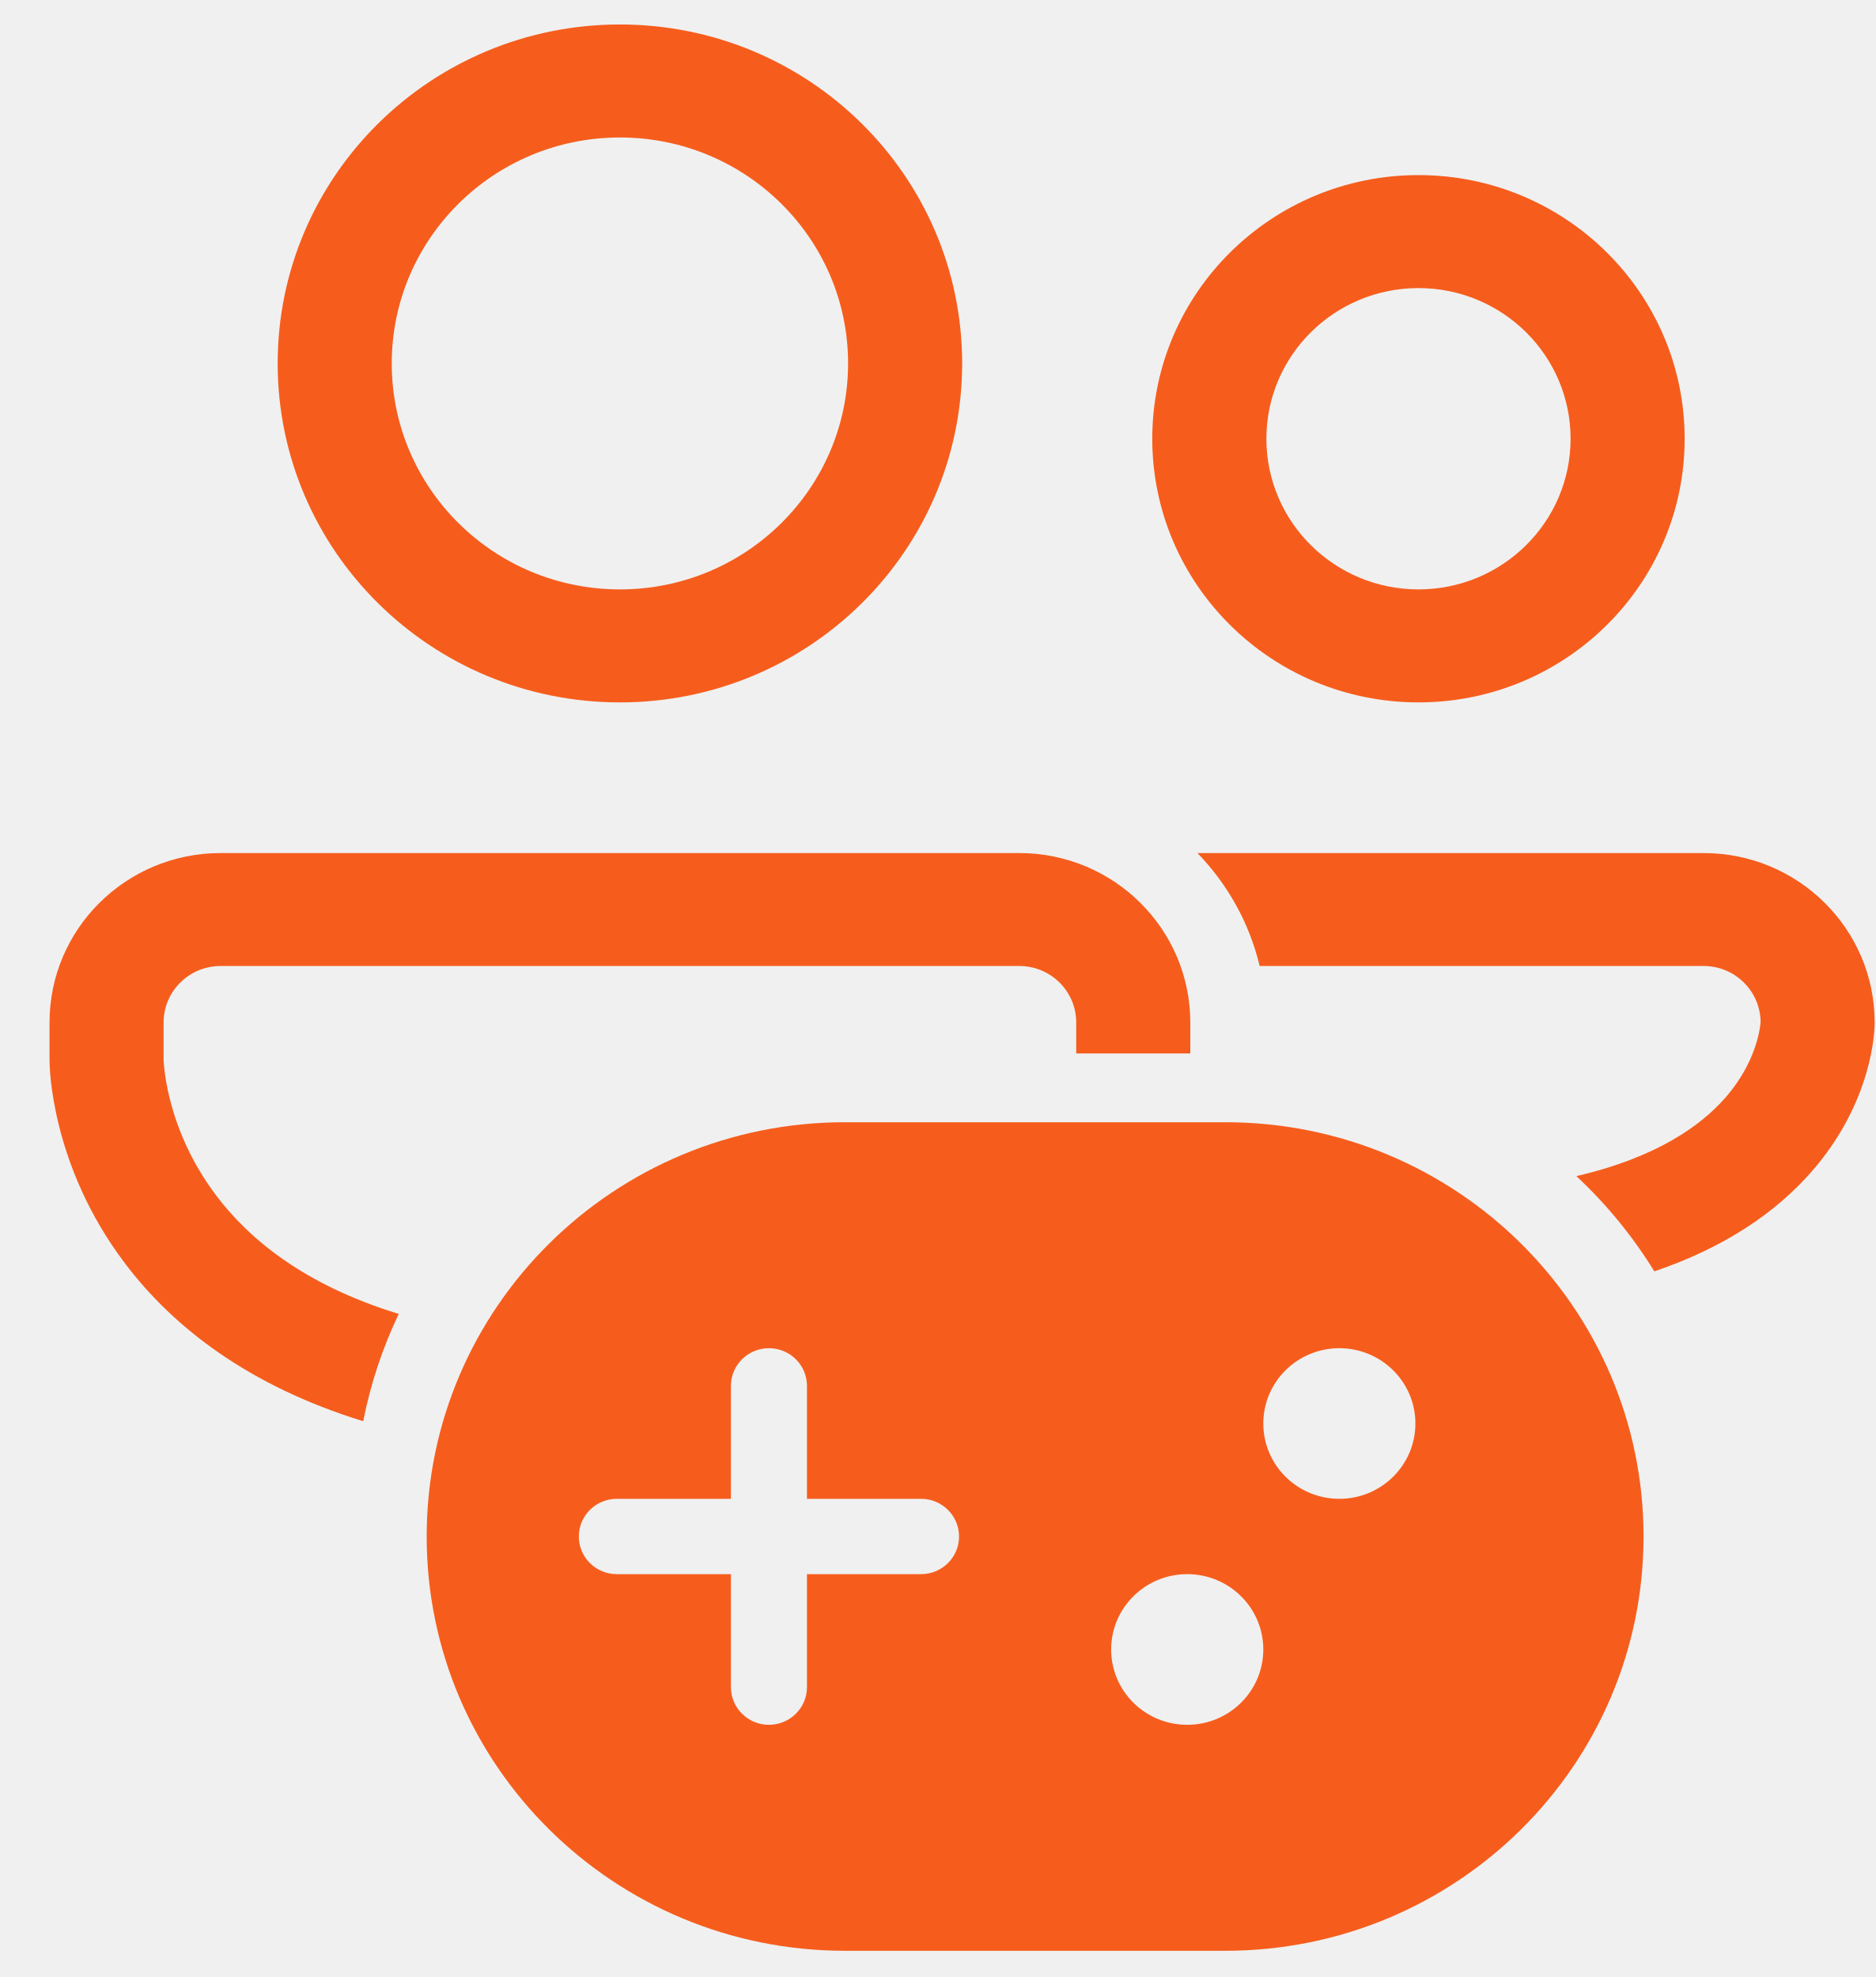
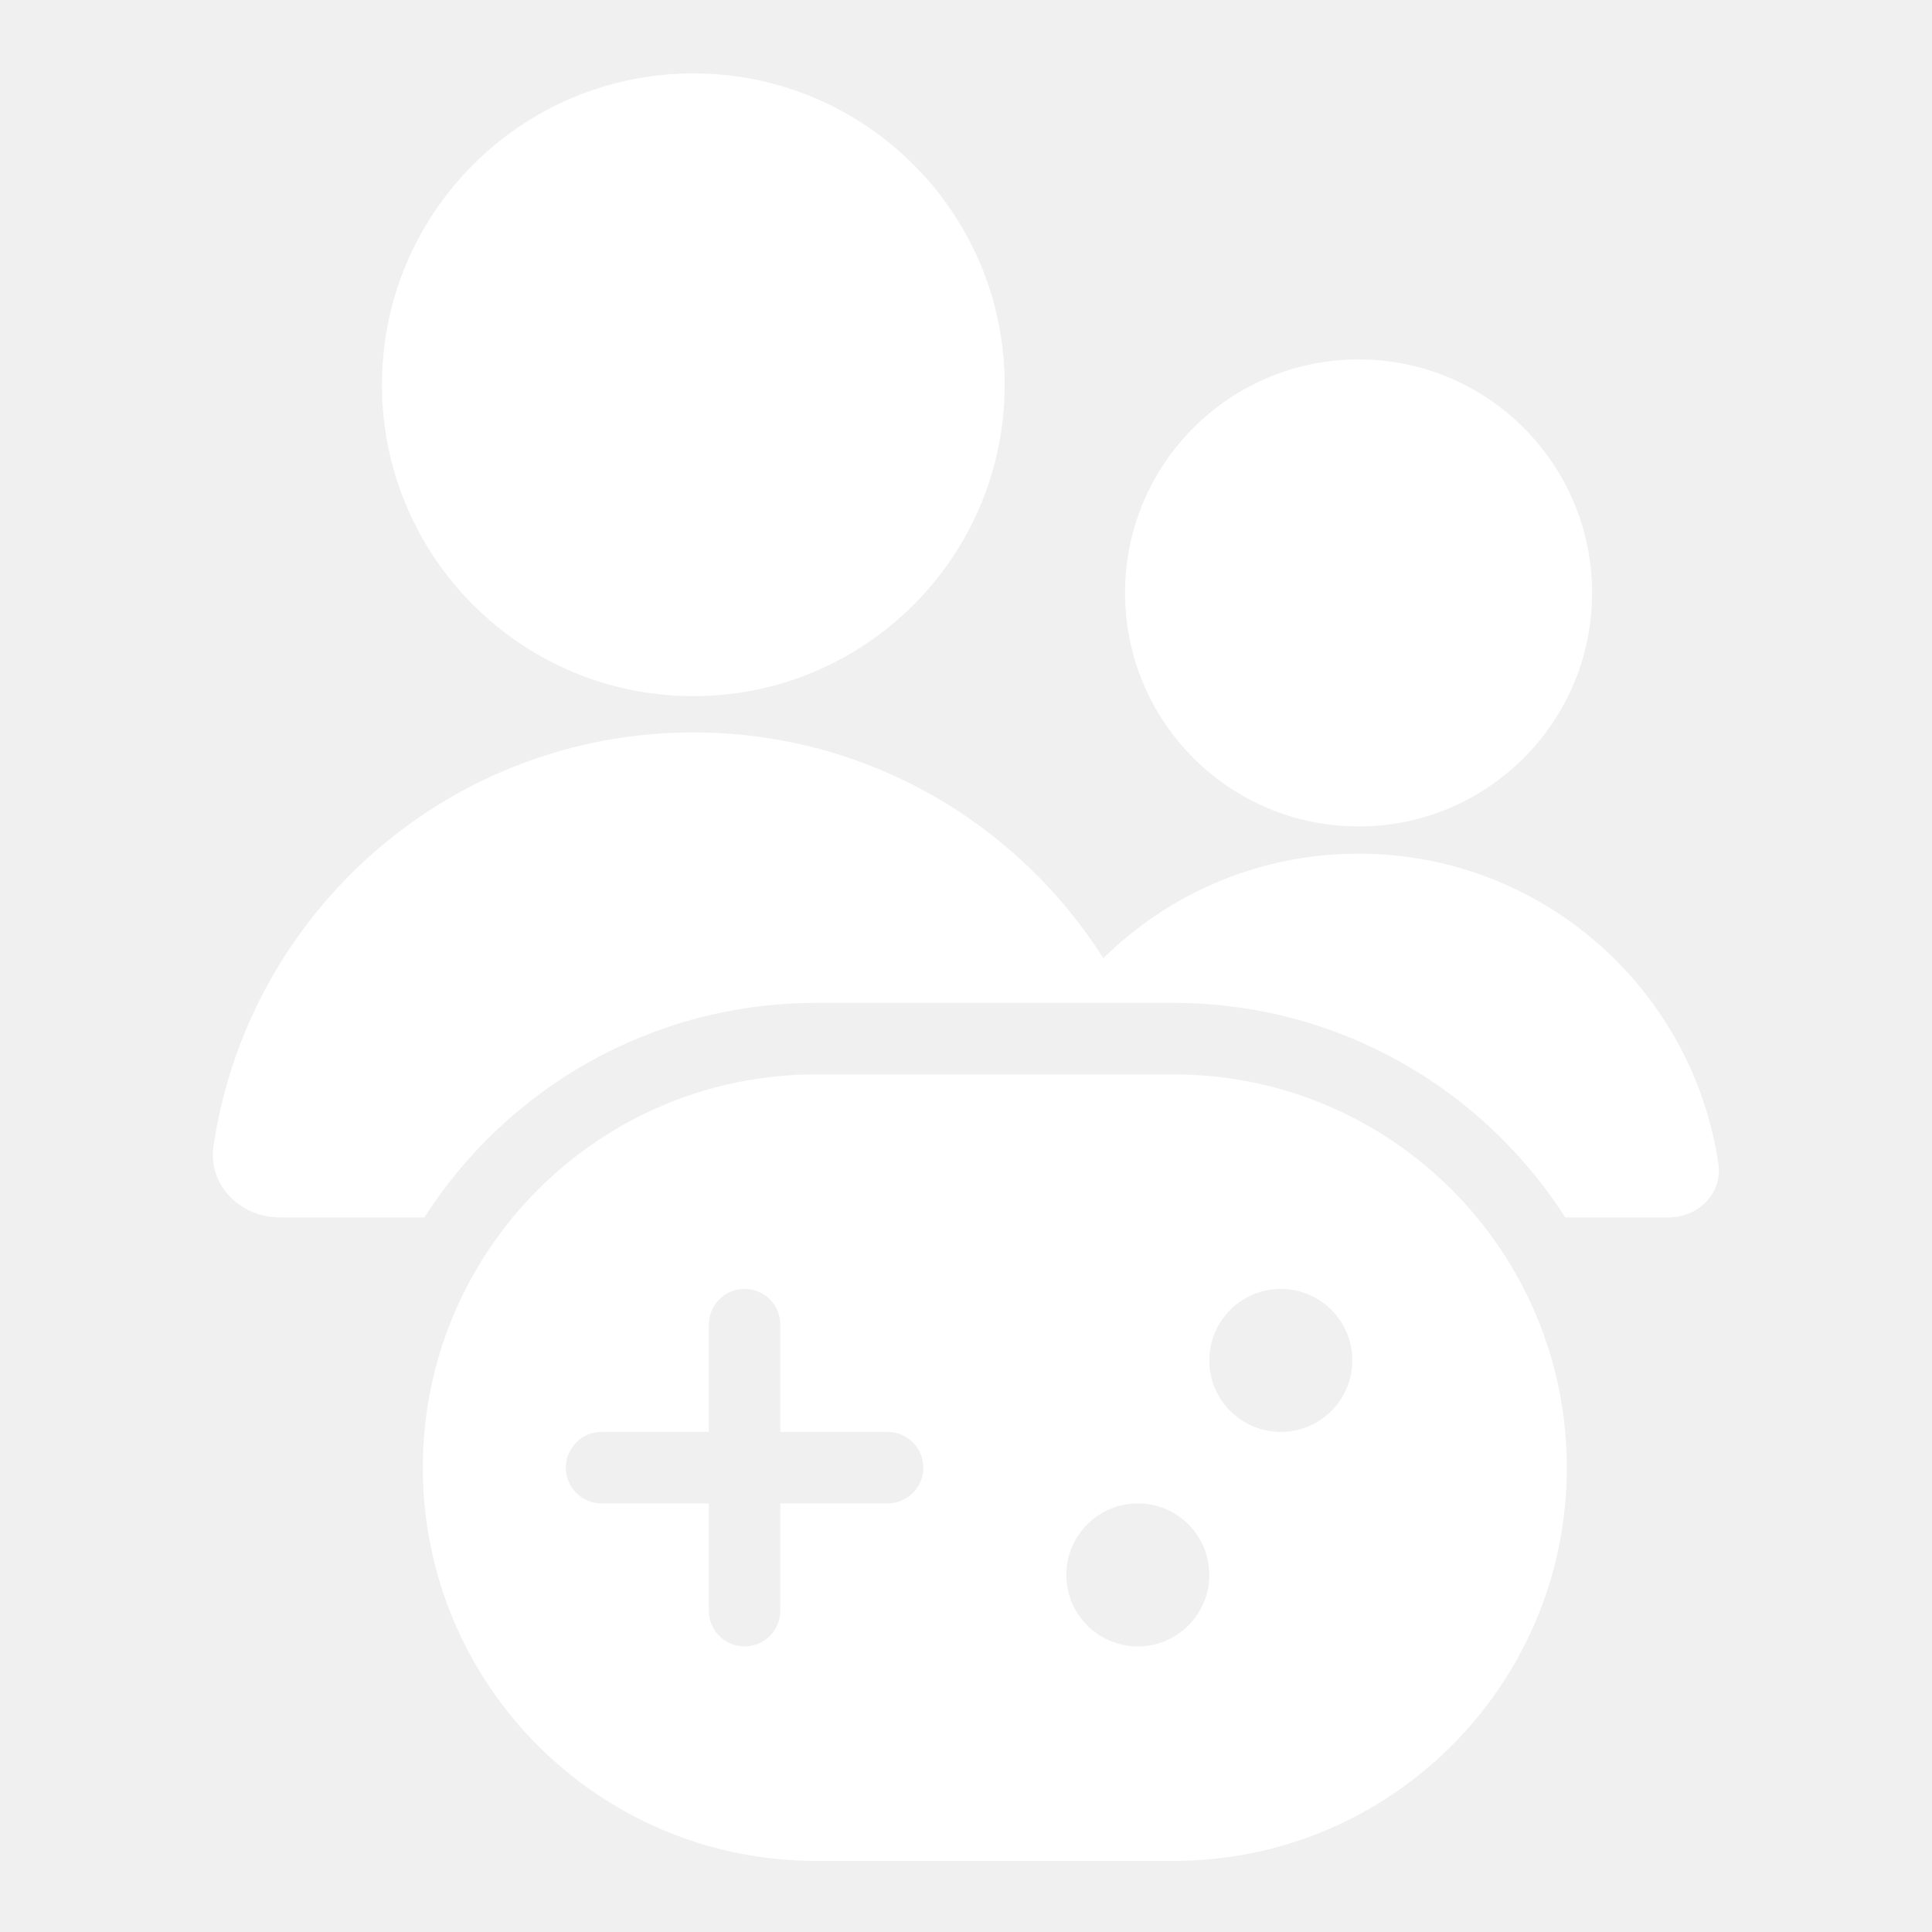
- <svg xmlns="http://www.w3.org/2000/svg" width="37" height="39" viewBox="0 0 37 39" fill="none">
-   <path fill-rule="evenodd" clip-rule="evenodd" d="M5.477 7.169C5.477 3.476 8.5 0.483 12.228 0.483C15.956 0.483 18.978 3.476 18.978 7.169C18.978 10.862 15.956 13.856 12.228 13.856C8.5 13.856 5.477 10.862 5.477 7.169ZM12.228 2.712C9.742 2.712 7.727 4.707 7.727 7.169C7.727 9.631 9.742 11.627 12.228 11.627C14.713 11.627 16.728 9.631 16.728 7.169C16.728 4.707 14.713 2.712 12.228 2.712ZM22.728 8.655C22.728 5.783 25.079 3.454 27.979 3.454C30.878 3.454 33.229 5.783 33.229 8.655C33.229 11.527 30.878 13.856 27.979 13.856C25.079 13.856 22.728 11.527 22.728 8.655ZM27.979 5.683C26.322 5.683 24.979 7.014 24.979 8.655C24.979 10.296 26.322 11.627 27.979 11.627C29.636 11.627 30.979 10.296 30.979 8.655C30.979 7.014 29.636 5.683 27.979 5.683ZM4.352 16.828C2.488 16.828 0.977 18.324 0.977 20.171V20.916L0.977 20.917L0.977 20.922L0.977 20.932L0.978 20.96C0.978 20.982 0.979 21.01 0.981 21.044C0.984 21.113 0.991 21.206 1.003 21.32C1.028 21.547 1.076 21.859 1.169 22.229C1.355 22.967 1.726 23.947 2.468 24.926C3.414 26.176 4.895 27.337 7.164 28.036C7.31 27.294 7.548 26.584 7.865 25.919C5.978 25.343 4.898 24.421 4.268 23.588C3.744 22.896 3.482 22.204 3.352 21.688C3.287 21.431 3.256 21.221 3.241 21.082C3.233 21.013 3.23 20.962 3.228 20.933L3.227 20.907V20.171C3.227 19.555 3.731 19.056 4.352 19.056H20.103C20.725 19.056 21.228 19.555 21.228 20.171V20.781H23.478L23.478 20.171C23.478 18.324 21.967 16.828 20.103 16.828H4.352ZM32.631 25.08C32.204 24.386 31.686 23.754 31.093 23.201C32.693 22.83 33.554 22.195 34.021 21.666C34.388 21.25 34.564 20.845 34.649 20.555C34.692 20.41 34.711 20.295 34.72 20.224C34.724 20.19 34.726 20.168 34.727 20.157C34.719 19.548 34.219 19.056 33.602 19.056H24.846C24.643 18.204 24.211 17.439 23.619 16.828H33.602C35.466 16.828 36.977 18.324 36.977 20.171V20.173L36.977 20.175L36.977 20.179L36.977 20.189L36.976 20.215C36.976 20.226 36.976 20.238 36.975 20.251C36.974 20.262 36.974 20.273 36.973 20.286C36.97 20.341 36.964 20.414 36.953 20.501C36.931 20.674 36.889 20.907 36.809 21.179C36.648 21.726 36.332 22.435 35.714 23.134C35.035 23.902 34.047 24.6 32.631 25.08Z" fill="#F65D1D" />
-   <path d="M16.667 22.138C12.11 22.138 8.416 25.797 8.416 30.31C8.416 34.824 12.11 38.483 16.667 38.483H24.168C28.724 38.483 32.418 34.824 32.418 30.31C32.418 25.797 28.724 22.138 24.168 22.138H16.667ZM14.417 27.338C14.417 26.928 14.753 26.596 15.167 26.596C15.581 26.596 15.917 26.928 15.917 27.338V29.567H18.167C18.581 29.567 18.917 29.9 18.917 30.31C18.917 30.721 18.581 31.053 18.167 31.053H15.917V33.282C15.917 33.692 15.581 34.025 15.167 34.025C14.753 34.025 14.417 33.692 14.417 33.282V31.053H12.167C11.752 31.053 11.417 30.721 11.417 30.31C11.417 29.9 11.752 29.567 12.167 29.567H14.417V27.338ZM27.918 28.081C27.918 28.902 27.246 29.567 26.418 29.567C25.589 29.567 24.918 28.902 24.918 28.081C24.918 27.261 25.589 26.596 26.418 26.596C27.246 26.596 27.918 27.261 27.918 28.081ZM23.417 34.025C22.589 34.025 21.917 33.36 21.917 32.539C21.917 31.718 22.589 31.053 23.417 31.053C24.246 31.053 24.918 31.718 24.918 32.539C24.918 33.36 24.246 34.025 23.417 34.025Z" fill="#F65D1D" />
+ <svg xmlns="http://www.w3.org/2000/svg" width="1000" height="1000" fill="none">
+   <path fill="#fff" fill-rule="evenodd" d="M358.861 379.096c-126.112 0-230.504 92.993-248.344 214.148-2.978 20.221 13.878 36.887 34.317 36.887h74.824c42.746-66.769 117.574-111.026 202.738-111.026h185.04c85.164 0 159.991 44.256 202.738 111.026h53.537c15.33 0 27.971-12.5 25.738-27.665-13.38-90.867-91.674-160.612-186.258-160.612-51.472 0-98.119 20.655-132.106 54.128-44.499-70.249-122.915-116.886-212.224-116.886Z" clip-rule="evenodd" />
+   <path fill="#fff" d="M422.396 556.113c-112.415 0-203.545 91.13-203.545 203.545 0 112.414 91.13 203.544 203.545 203.544h185.04c112.415 0 203.545-91.13 203.545-203.544 0-112.415-91.13-203.545-203.545-203.545h-185.04Zm-55.512 129.529c0-10.22 8.284-18.504 18.504-18.504 10.219 0 18.504 8.284 18.504 18.504v55.512h55.512c10.219 0 18.504 8.284 18.504 18.504 0 10.219-8.285 18.504-18.504 18.504h-55.512v55.512c0 10.219-8.285 18.504-18.504 18.504-10.22 0-18.504-8.285-18.504-18.504v-55.512h-55.513c-10.219 0-18.504-8.285-18.504-18.504 0-10.22 8.285-18.504 18.504-18.504h55.513v-55.512Zm333.072 18.504c0 20.439-16.569 37.008-37.008 37.008-20.439 0-37.008-16.569-37.008-37.008 0-20.439 16.569-37.008 37.008-37.008 20.439 0 37.008 16.569 37.008 37.008ZM588.932 852.178c-20.439 0-37.008-16.569-37.008-37.008 0-20.439 16.569-37.008 37.008-37.008 20.439 0 37.008 16.569 37.008 37.008 0 20.439-16.569 37.008-37.008 37.008Z" />
+   <circle cx="358.863" cy="199.158" r="161.158" fill="#fff" />
+   <circle cx="703.194" cy="306.901" r="120.869" fill="#fff" />
</svg>
